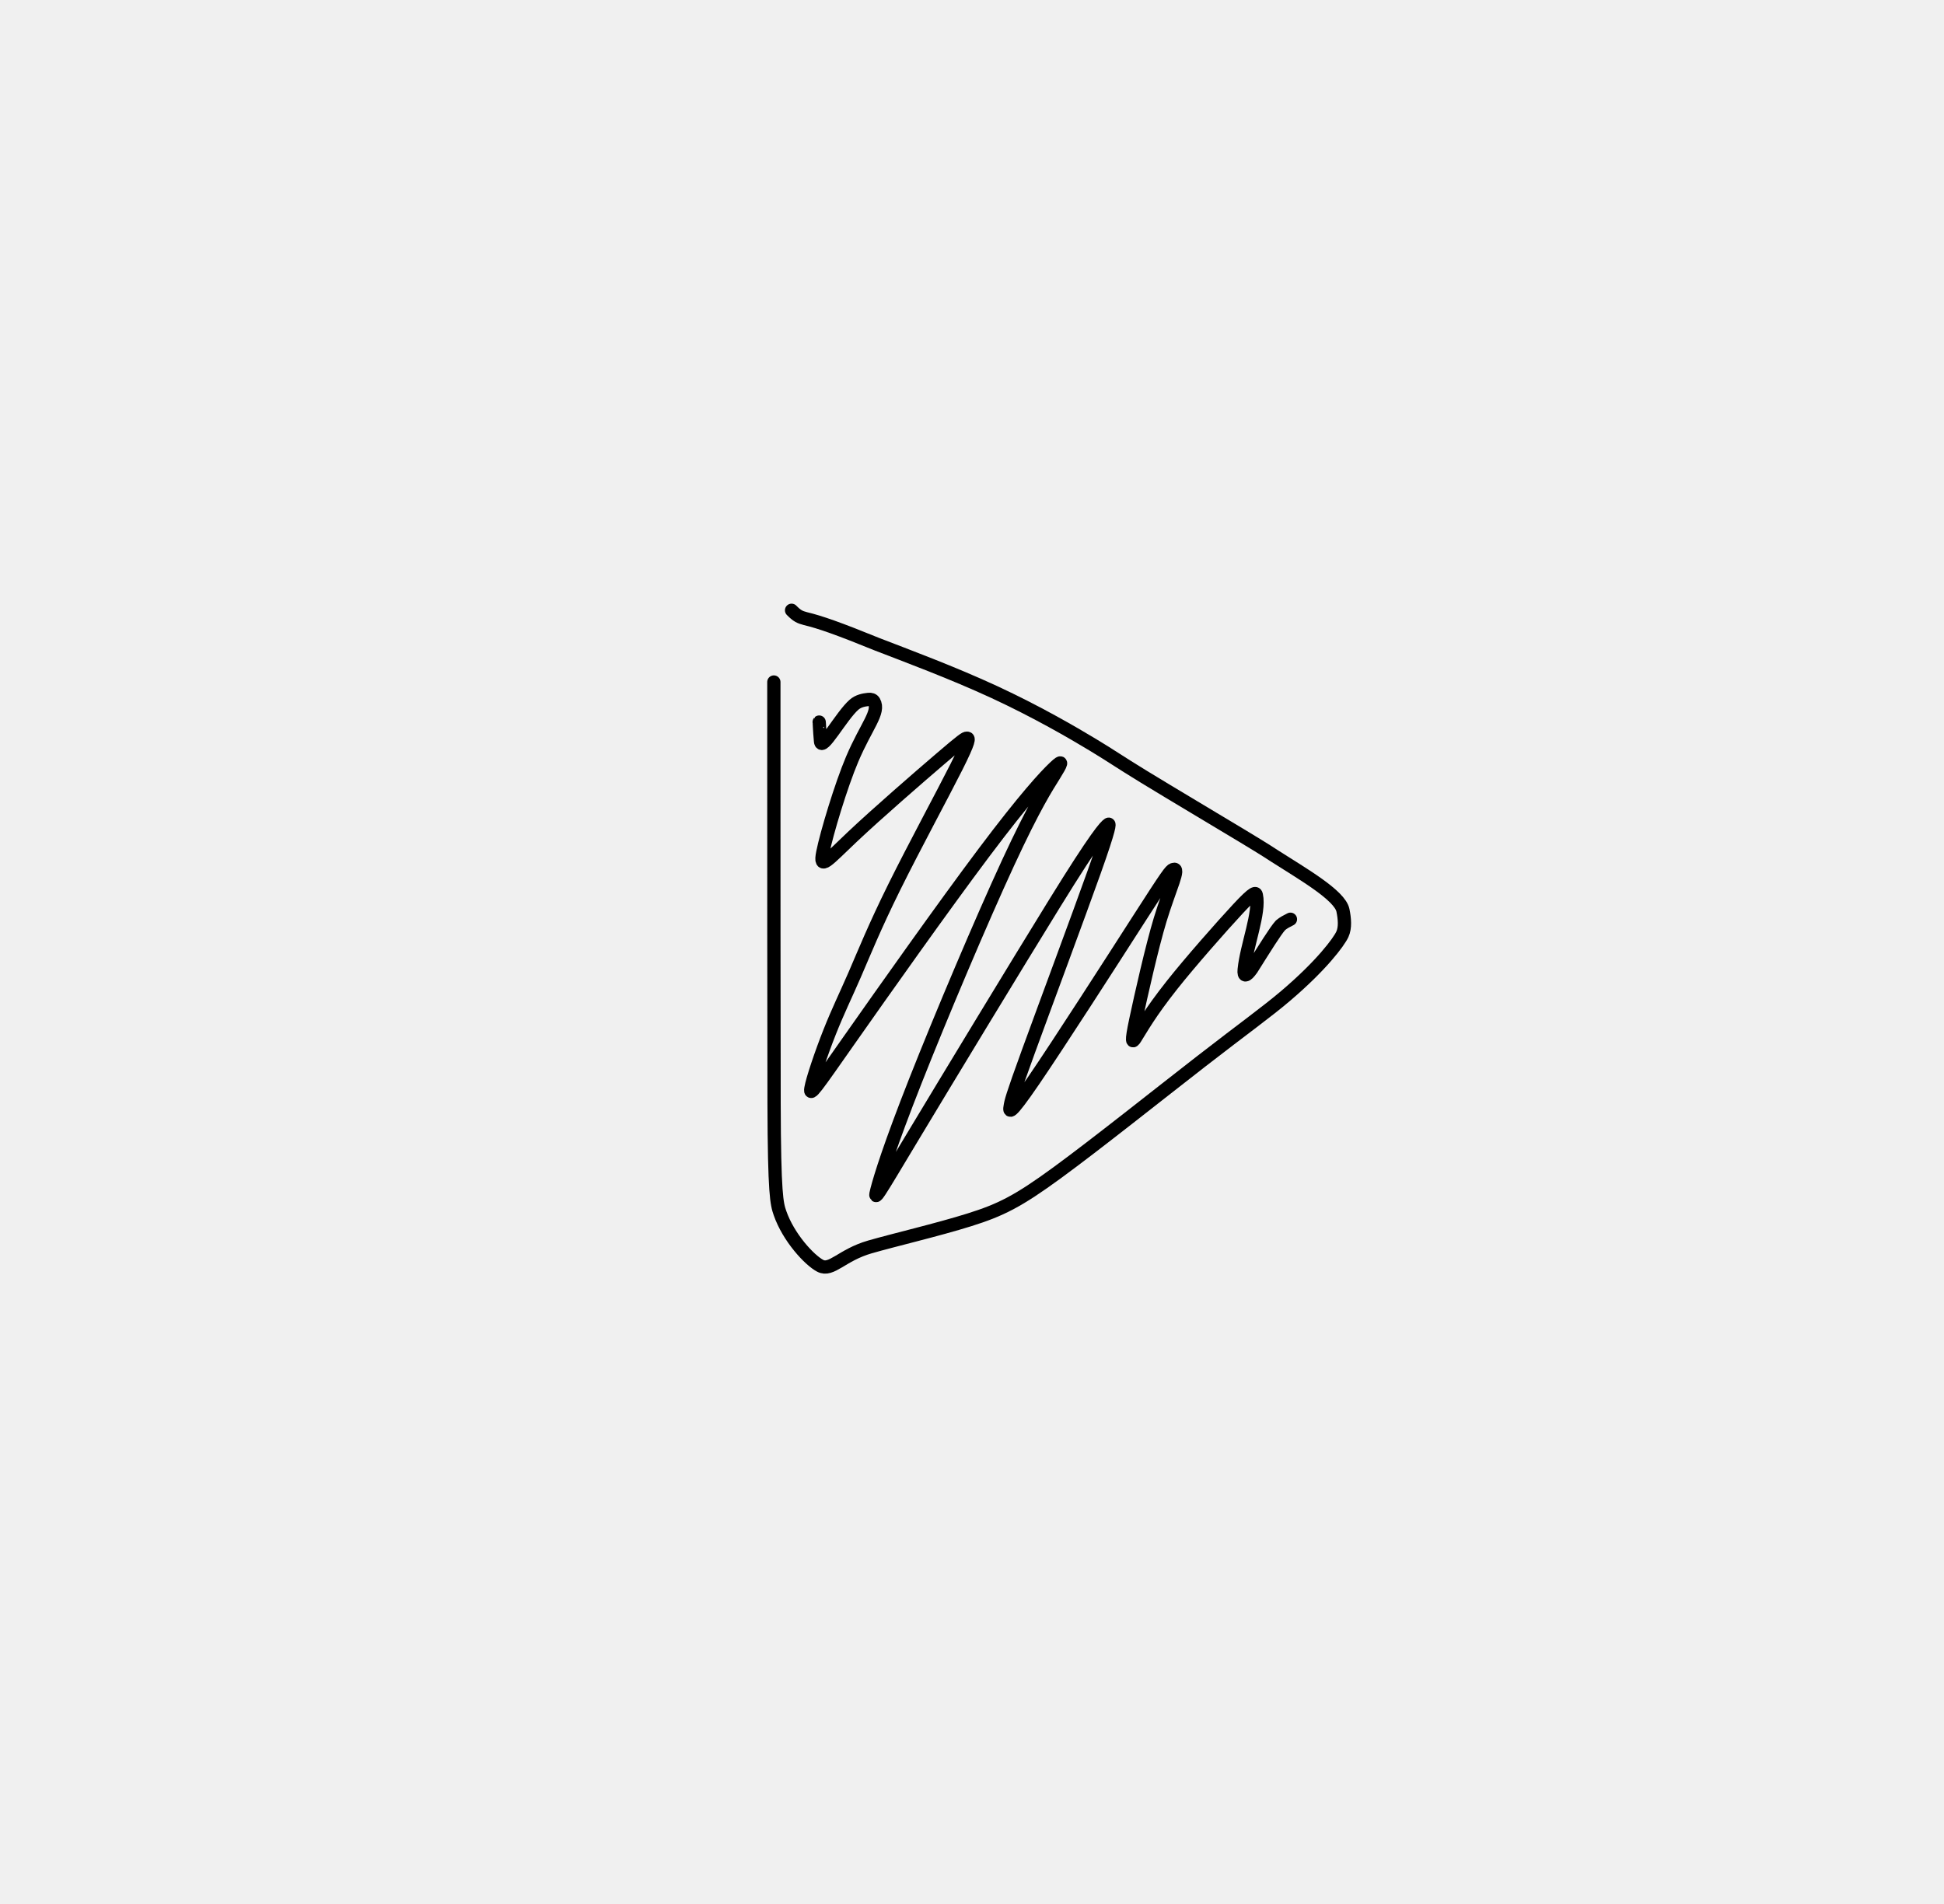
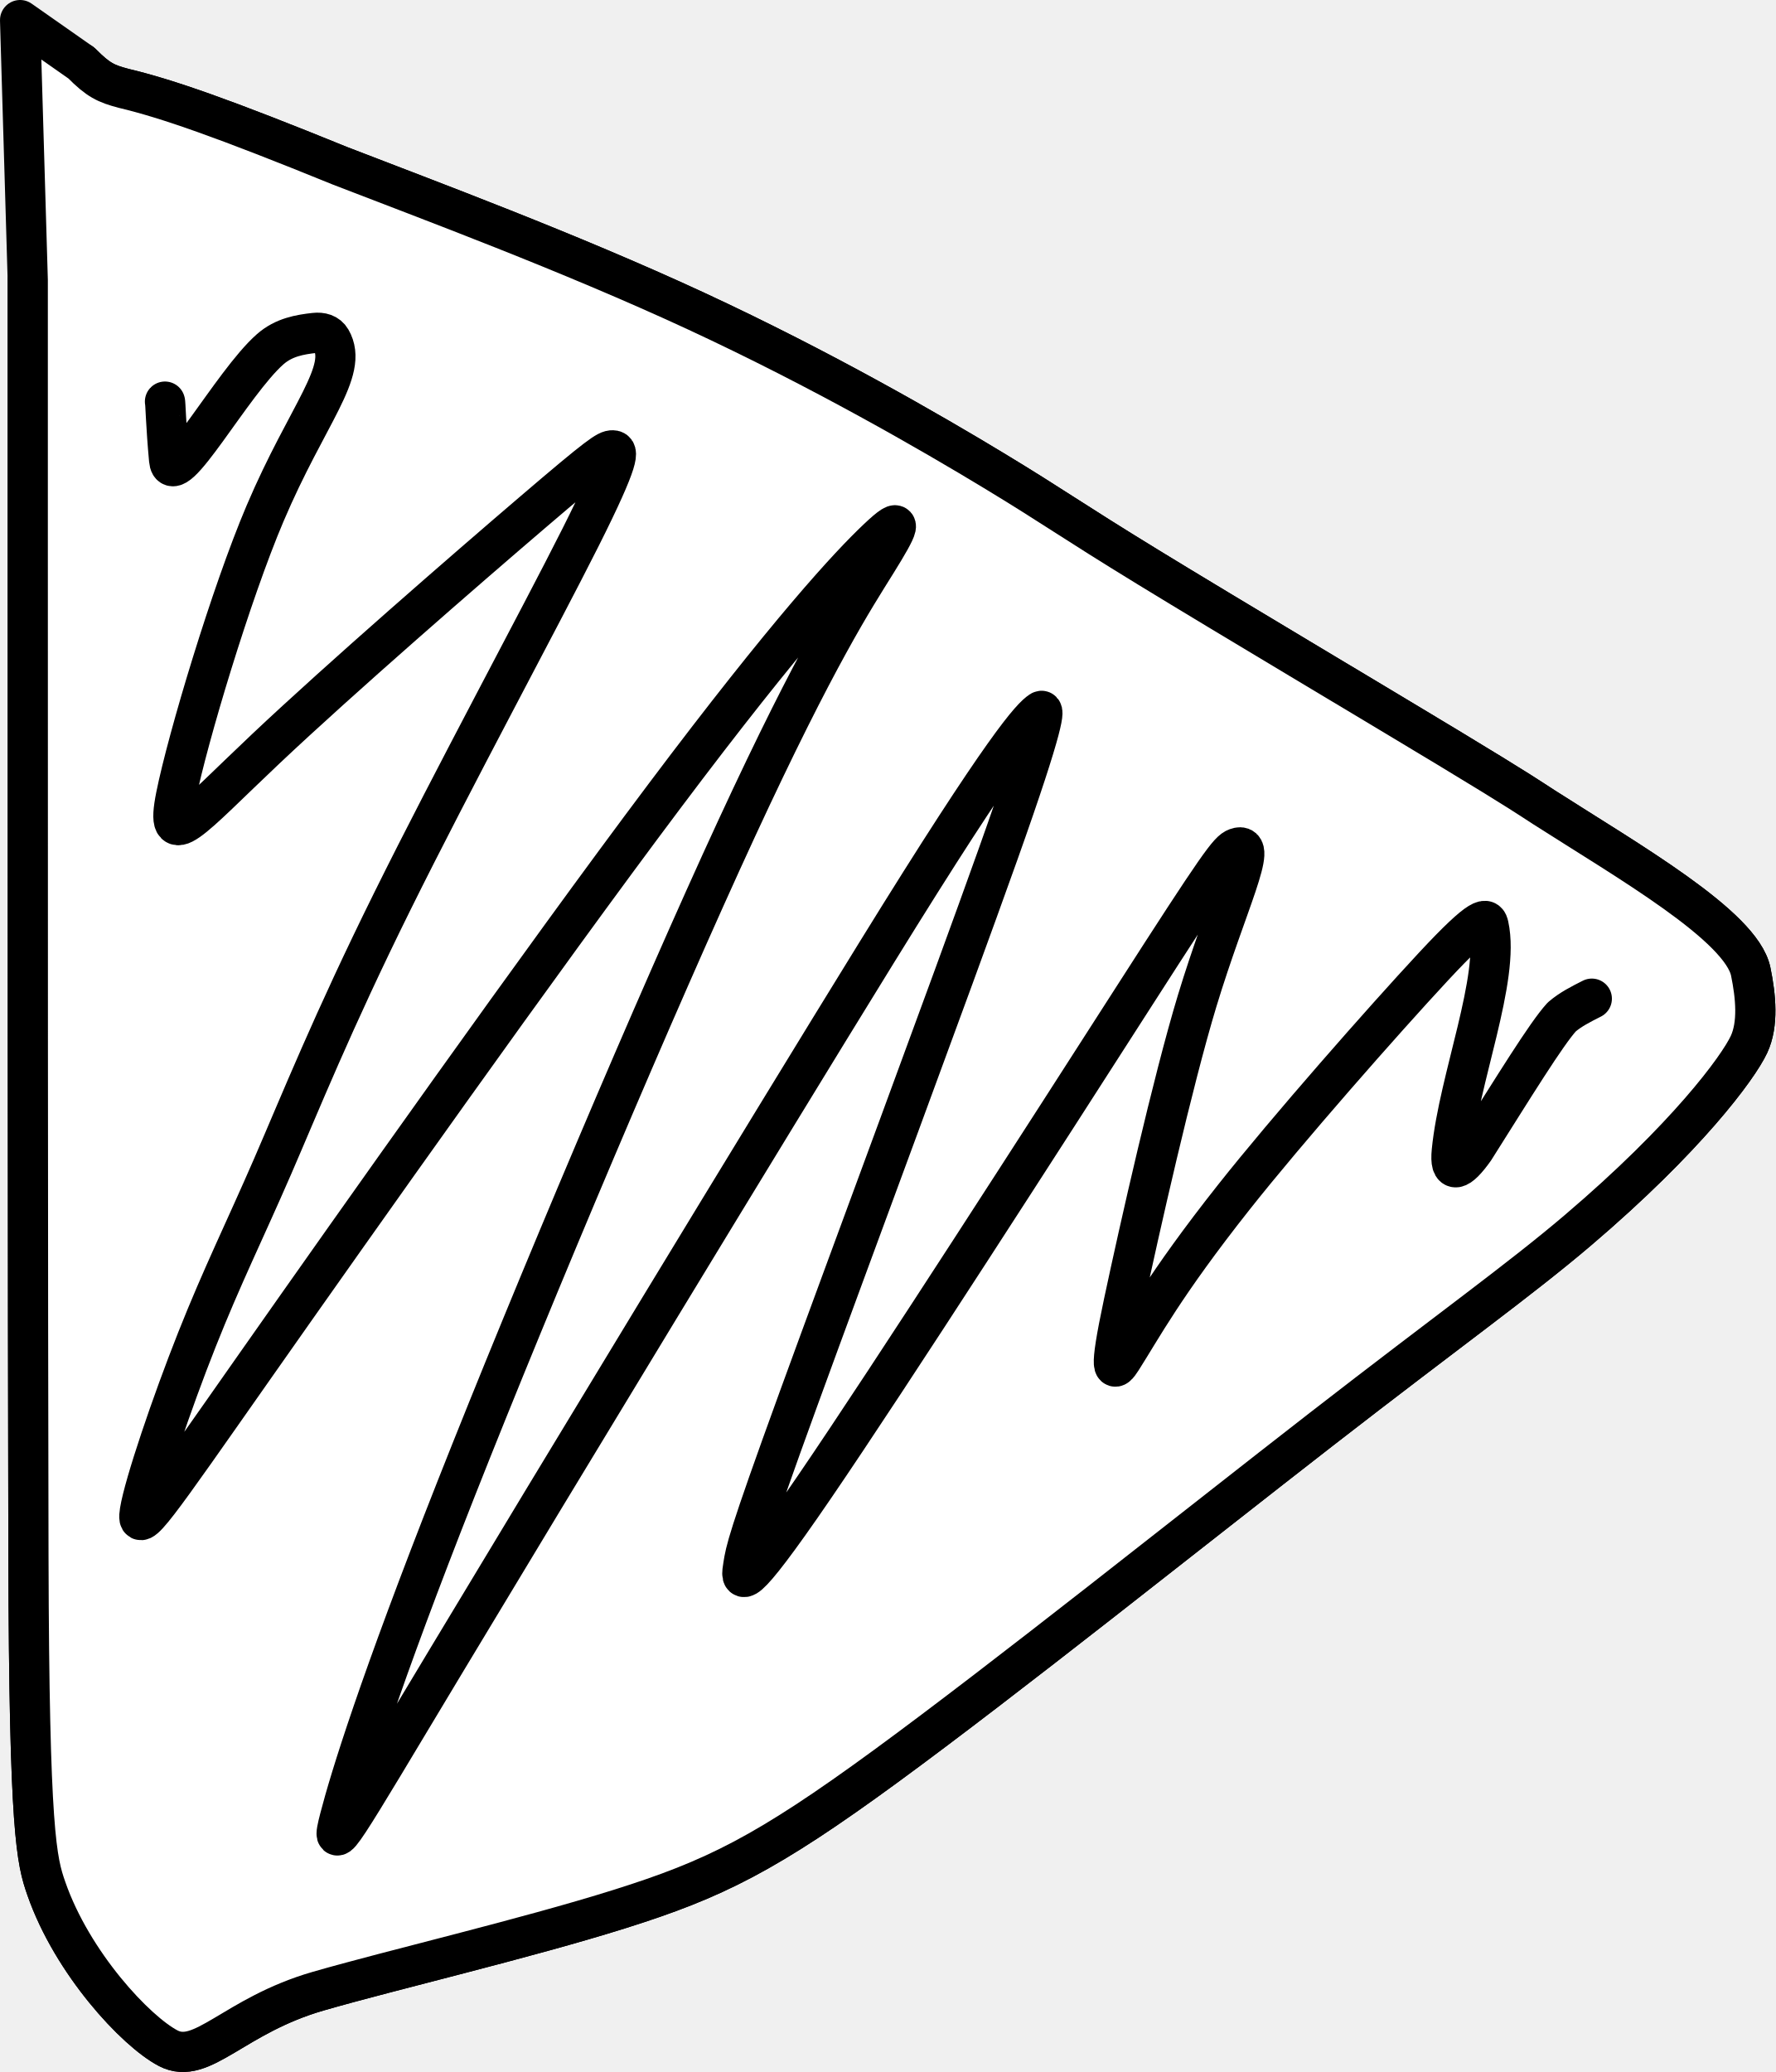
- <svg xmlns="http://www.w3.org/2000/svg" viewBox="0 0 293 287" fill="none">
-   <path id="Vector 228" d="M116.636 102.813C116.636 102.877 116.636 102.941 116.636 115.508C116.636 128.074 116.636 153.142 116.67 166.347C116.705 180.137 117.077 181.482 117.562 182.873C118.856 186.588 122.012 189.972 123.626 190.816C125.311 191.697 126.881 189.195 131.093 187.978C134.711 186.932 141.384 185.37 146.1 183.888C150.816 182.405 153.385 181.139 159.349 176.778C165.314 172.416 174.597 164.999 181.062 159.983C187.527 154.966 190.892 152.576 193.797 150.105C199.195 145.511 201.778 142.014 202.32 140.85C202.792 139.836 202.661 138.464 202.408 137.229C201.942 134.952 196.316 131.736 192.099 129.035C191.502 128.653 191.063 128.326 187.289 126.046C183.514 123.766 176.415 119.547 172.427 117.107C168.44 114.667 167.779 114.134 164.717 112.28C161.655 110.427 156.212 107.27 149.893 104.34C143.574 101.41 136.543 98.803 132.193 97.121C126.39 94.76 123.581 93.775 121.402 93.258C120.534 93.026 120.151 92.857 119.306 92" stroke="black" stroke-width="2" stroke-linecap="round" stroke-linejoin="round" />
-   <path id="Vector 229" d="M123.466 108.852C123.49 108.827 123.514 110.054 123.672 111.758C123.826 113.426 126.805 107.914 128.705 106.245C129.39 105.643 130.195 105.514 130.911 105.433C131.254 105.394 131.566 105.478 131.733 105.766C132.637 107.331 130.57 109.436 128.449 114.42C126.756 118.4 124.587 125.634 124.015 128.488C123.443 131.342 124.731 129.676 128.481 126.138C132.231 122.6 138.404 117.24 141.763 114.366C145.122 111.493 145.481 111.269 145.754 111.277C146.027 111.285 146.203 111.533 144.148 115.622C142.093 119.71 137.801 127.632 134.796 133.704C131.79 139.775 130.201 143.755 128.82 146.935C127.439 150.115 126.316 152.373 125.056 155.547C123.796 158.722 122.434 162.744 122.217 164.083C122.001 165.421 122.972 163.953 128.011 156.774C133.051 149.595 142.13 136.749 148.321 128.505C154.513 120.26 157.542 117.007 158.935 115.688C160.327 114.369 159.991 115.081 158.889 116.857C157.786 118.632 155.927 121.448 151.925 130.1C147.923 138.752 141.835 153.154 137.977 162.927C134.119 172.699 132.676 177.405 132.168 179.368C131.659 181.331 132.129 180.41 137.512 171.453C142.896 162.496 153.179 145.532 158.901 136.265C165.329 125.853 166.614 124.554 167.071 124.256C167.23 124.153 167.364 124.573 164.944 131.366C162.524 138.159 157.579 151.421 155.003 158.495C152.428 165.569 152.373 166.052 152.254 166.789C152.135 167.527 151.955 168.505 155.788 162.894C159.622 157.284 167.476 145.055 171.625 138.586C175.988 131.784 176.426 131.218 176.812 131.077C177.96 130.658 176.31 133.869 174.85 138.679C173.632 142.695 171.972 150.059 171.193 153.718C170.415 157.376 170.703 157.144 171.093 156.533C172.071 155.004 173.201 152.846 176.67 148.461C179.327 145.101 184.101 139.676 186.605 136.984C189.109 134.291 189.273 134.556 189.358 134.942C189.931 137.556 187.879 142.573 187.525 146.158C187.41 147.321 187.864 147.174 188.647 146.072C190.638 142.921 192.224 140.336 192.999 139.484C193.435 139.107 193.958 138.844 194.496 138.573" stroke="black" stroke-width="2" stroke-linecap="round" stroke-linejoin="round" />
+ <svg xmlns="http://www.w3.org/2000/svg" preserveAspectRatio="none" overflow="visible" style="display: block;" width="88.382" height="103.139" viewBox="0 0 88.382 103.139" fill="none">
+   <g id="Group 8">
+     <path id="Vector 228" d="M1.382 13.952C1.382 14.016 1.382 14.08 1.382 26.647C1.382 39.213 1.382 64.28 1.416 77.486C1.451 91.276 1.823 92.621 2.308 94.011C3.602 97.727 6.758 101.11 8.372 101.954C10.057 102.836 11.627 100.334 15.839 99.116C19.457 98.07 26.13 96.509 30.846 95.026C35.562 93.543 38.131 92.277 44.095 87.916C50.06 83.555 59.343 76.138 65.808 71.121C72.273 66.105 75.638 63.715 78.543 61.244C83.942 56.65 86.523 53.153 87.066 51.988C87.537 50.975 87.407 49.603 87.154 48.368C86.688 46.091 81.062 42.874 76.845 40.174C76.248 39.791 75.809 39.465 72.035 37.185C68.26 34.905 61.161 30.686 57.173 28.246C53.186 25.806 52.525 25.272 49.463 23.419C46.401 21.566 40.958 18.409 34.639 15.479C28.32 12.549 21.288 9.942 16.939 8.259C11.136 5.898 8.327 4.914 6.148 4.396C5.28 4.165 4.897 3.995 4.052 3.139" stroke="black" stroke-width="2" stroke-linecap="round" stroke-linejoin="round" />
+     <path id="Vector 230" d="M1.382 26.647V13.952L1 1L4.052 3.139C4.897 3.995 5.28 4.165 6.148 4.396C8.327 4.914 11.136 5.898 16.939 8.259C21.288 9.942 28.32 12.549 34.639 15.479C40.958 18.409 46.401 21.566 49.463 23.419C52.525 25.272 53.186 25.806 57.173 28.246C61.161 30.686 68.26 34.905 72.035 37.185C75.809 39.465 76.248 39.791 76.845 40.174C81.062 42.874 86.688 46.091 87.154 48.368C87.407 49.603 87.537 50.975 87.066 51.988C86.523 53.153 83.942 56.65 78.543 61.244C75.638 63.715 72.273 66.105 65.808 71.121C59.343 76.138 50.06 83.555 44.095 87.916C38.131 92.277 35.562 93.543 30.846 95.026C26.13 96.509 19.457 98.07 15.839 99.116C11.627 100.334 10.057 102.836 8.372 101.954C6.758 101.11 3.602 97.727 2.308 94.011C1.823 92.621 1.451 91.276 1.416 77.486C1.382 64.28 1.382 39.213 1.382 26.647Z" fill="white" stroke="black" stroke-width="2" stroke-linecap="round" stroke-linejoin="round" />
+     <path id="Vector 229" d="M8.212 19.991C8.236 19.966 8.26 21.193 8.418 22.897C8.572 24.565 11.551 19.053 13.451 17.383C14.136 16.781 14.941 16.653 15.657 16.572C16 16.533 16.312 16.616 16.479 16.905C17.383 18.47 15.316 20.574 13.195 25.559C11.502 29.539 9.333 36.773 8.761 39.627C8.189 42.481 9.477 40.815 13.227 37.277C16.977 33.739 23.15 28.378 26.509 25.505C29.868 22.632 30.227 22.407 30.5 22.416C30.773 22.424 30.949 22.672 28.894 26.76C26.839 30.849 22.547 38.771 19.542 44.842C16.536 50.913 14.947 54.894 13.566 58.074C12.185 61.253 11.062 63.512 9.802 66.686C8.542 69.861 7.18 73.883 6.963 75.221C6.747 76.56 7.717 75.092 12.757 67.913C17.797 60.734 26.876 47.888 33.067 39.643C39.259 31.399 42.288 28.146 43.681 26.827C45.073 25.507 44.737 26.22 43.635 27.995C42.532 29.771 40.673 32.587 36.671 41.239C32.669 49.891 26.581 64.293 22.723 74.065C18.865 83.838 17.422 88.543 16.914 90.507C16.405 92.47 16.875 91.548 22.259 82.591C27.642 73.635 37.925 56.671 43.647 47.404C50.075 36.991 51.36 35.693 51.817 35.395C51.976 35.292 52.109 35.712 49.69 42.505C47.27 49.298 42.325 62.56 39.749 69.634C37.174 76.707 37.119 77.19 37 77.928C36.881 78.666 36.7 79.644 40.534 74.033C44.368 68.422 52.222 56.194 56.371 49.725C60.734 42.923 61.172 42.356 61.558 42.215C62.706 41.796 61.056 45.008 59.596 49.818C58.378 53.834 56.718 61.198 55.939 64.856C55.161 68.514 55.449 68.282 55.839 67.672C56.817 66.142 57.947 63.985 61.416 59.599C64.073 56.24 68.847 50.815 71.351 48.122C73.855 45.43 74.019 45.695 74.104 46.081C74.677 48.694 72.625 53.711 72.271 57.297C72.156 58.46 72.61 58.313 73.393 57.211C75.384 54.06 76.969 51.474 77.745 50.622C78.181 50.246 78.704 49.983 79.242 49.711" stroke="black" stroke-width="2" stroke-linecap="round" stroke-linejoin="round" />
+   </g>
</svg>
